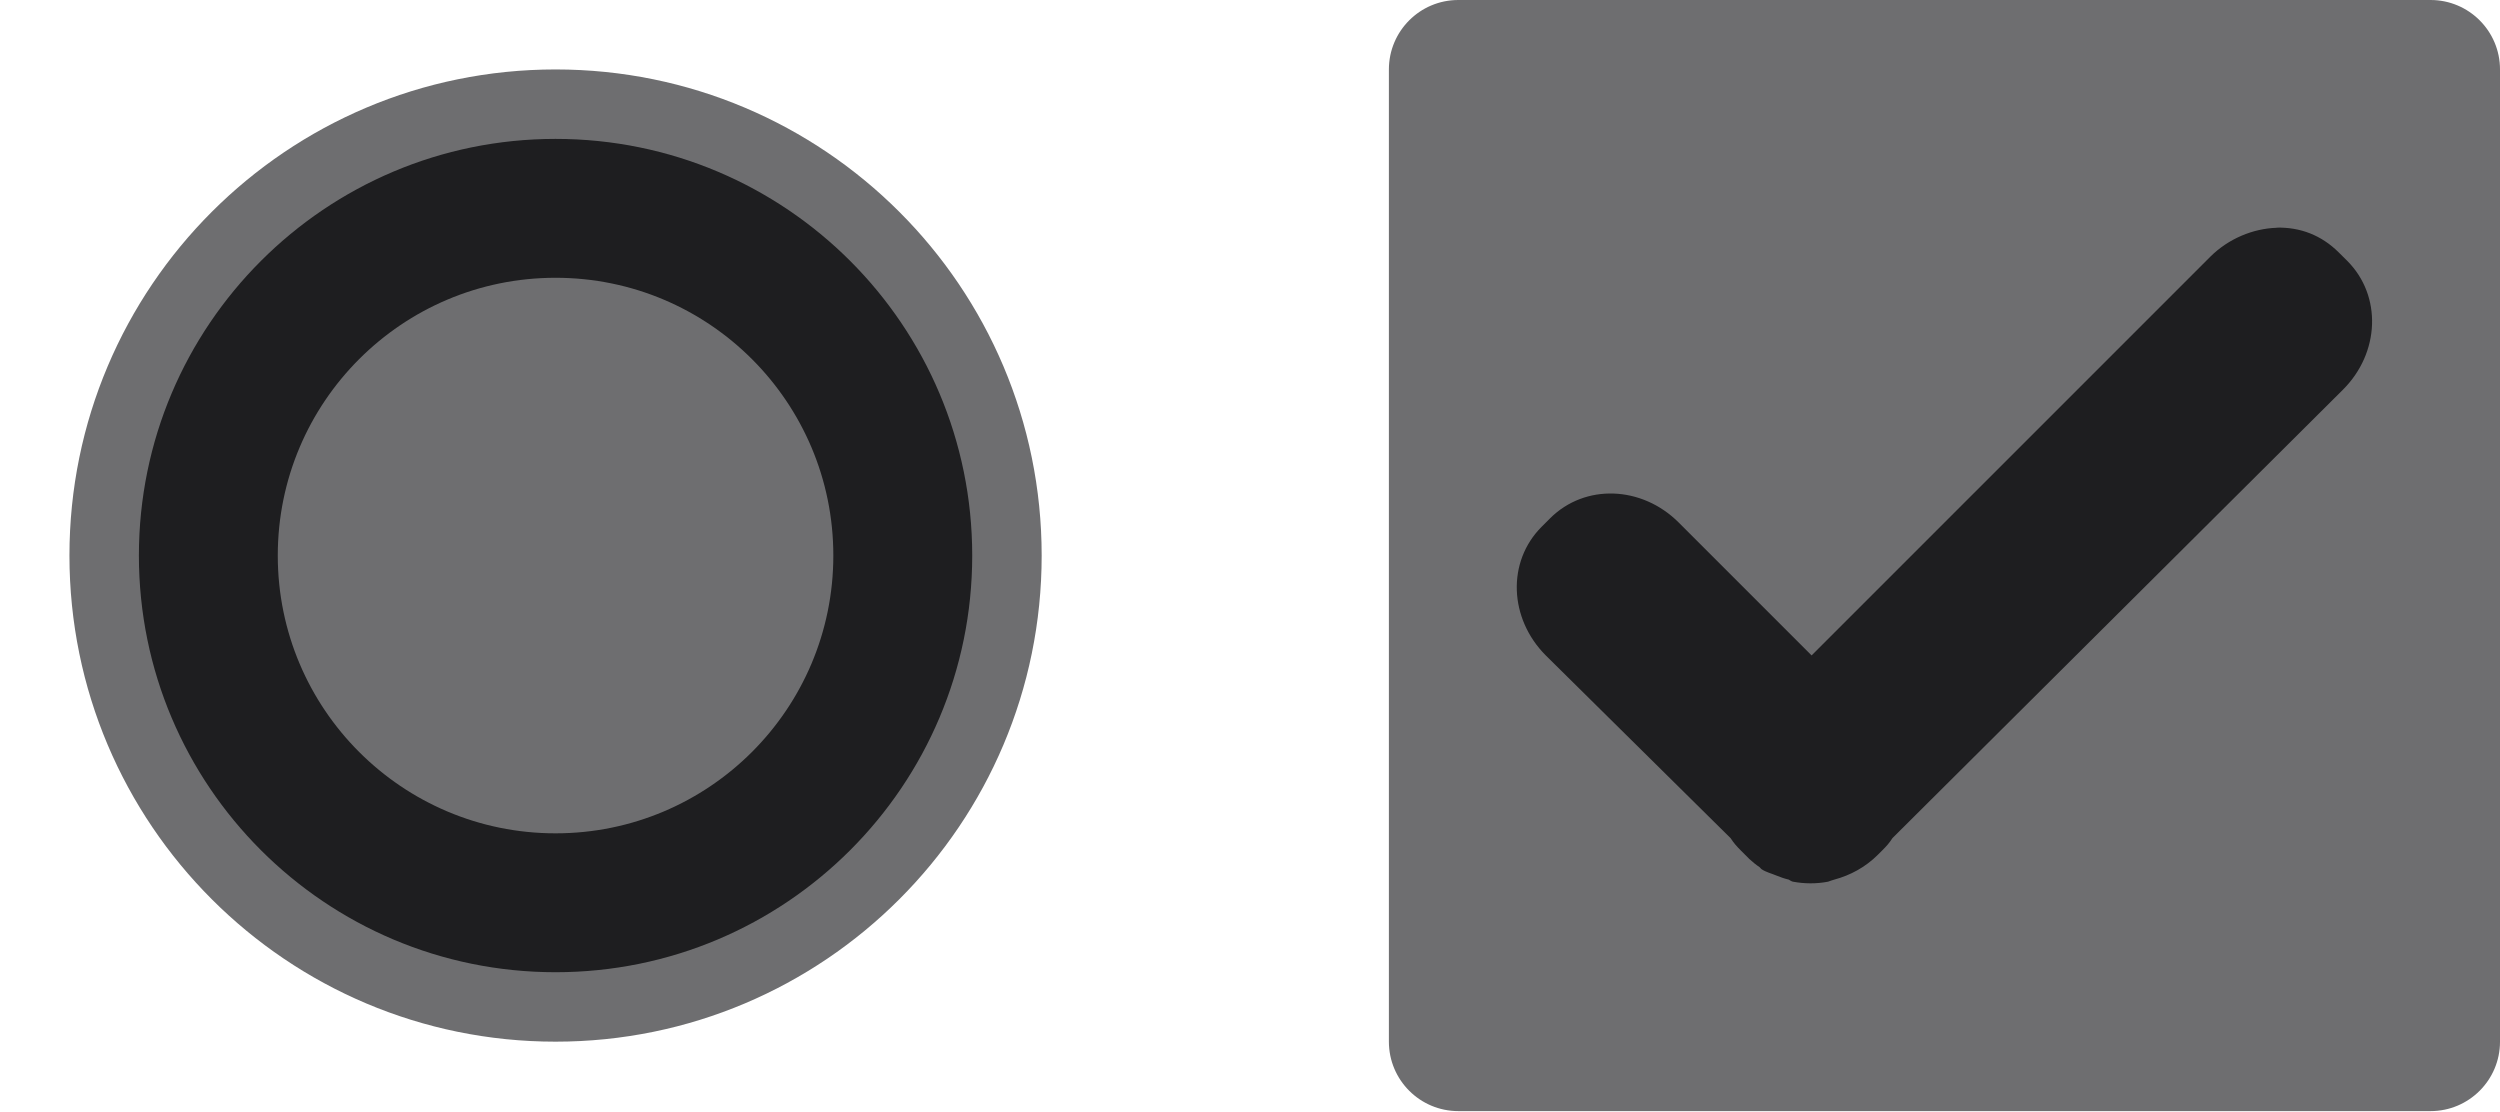
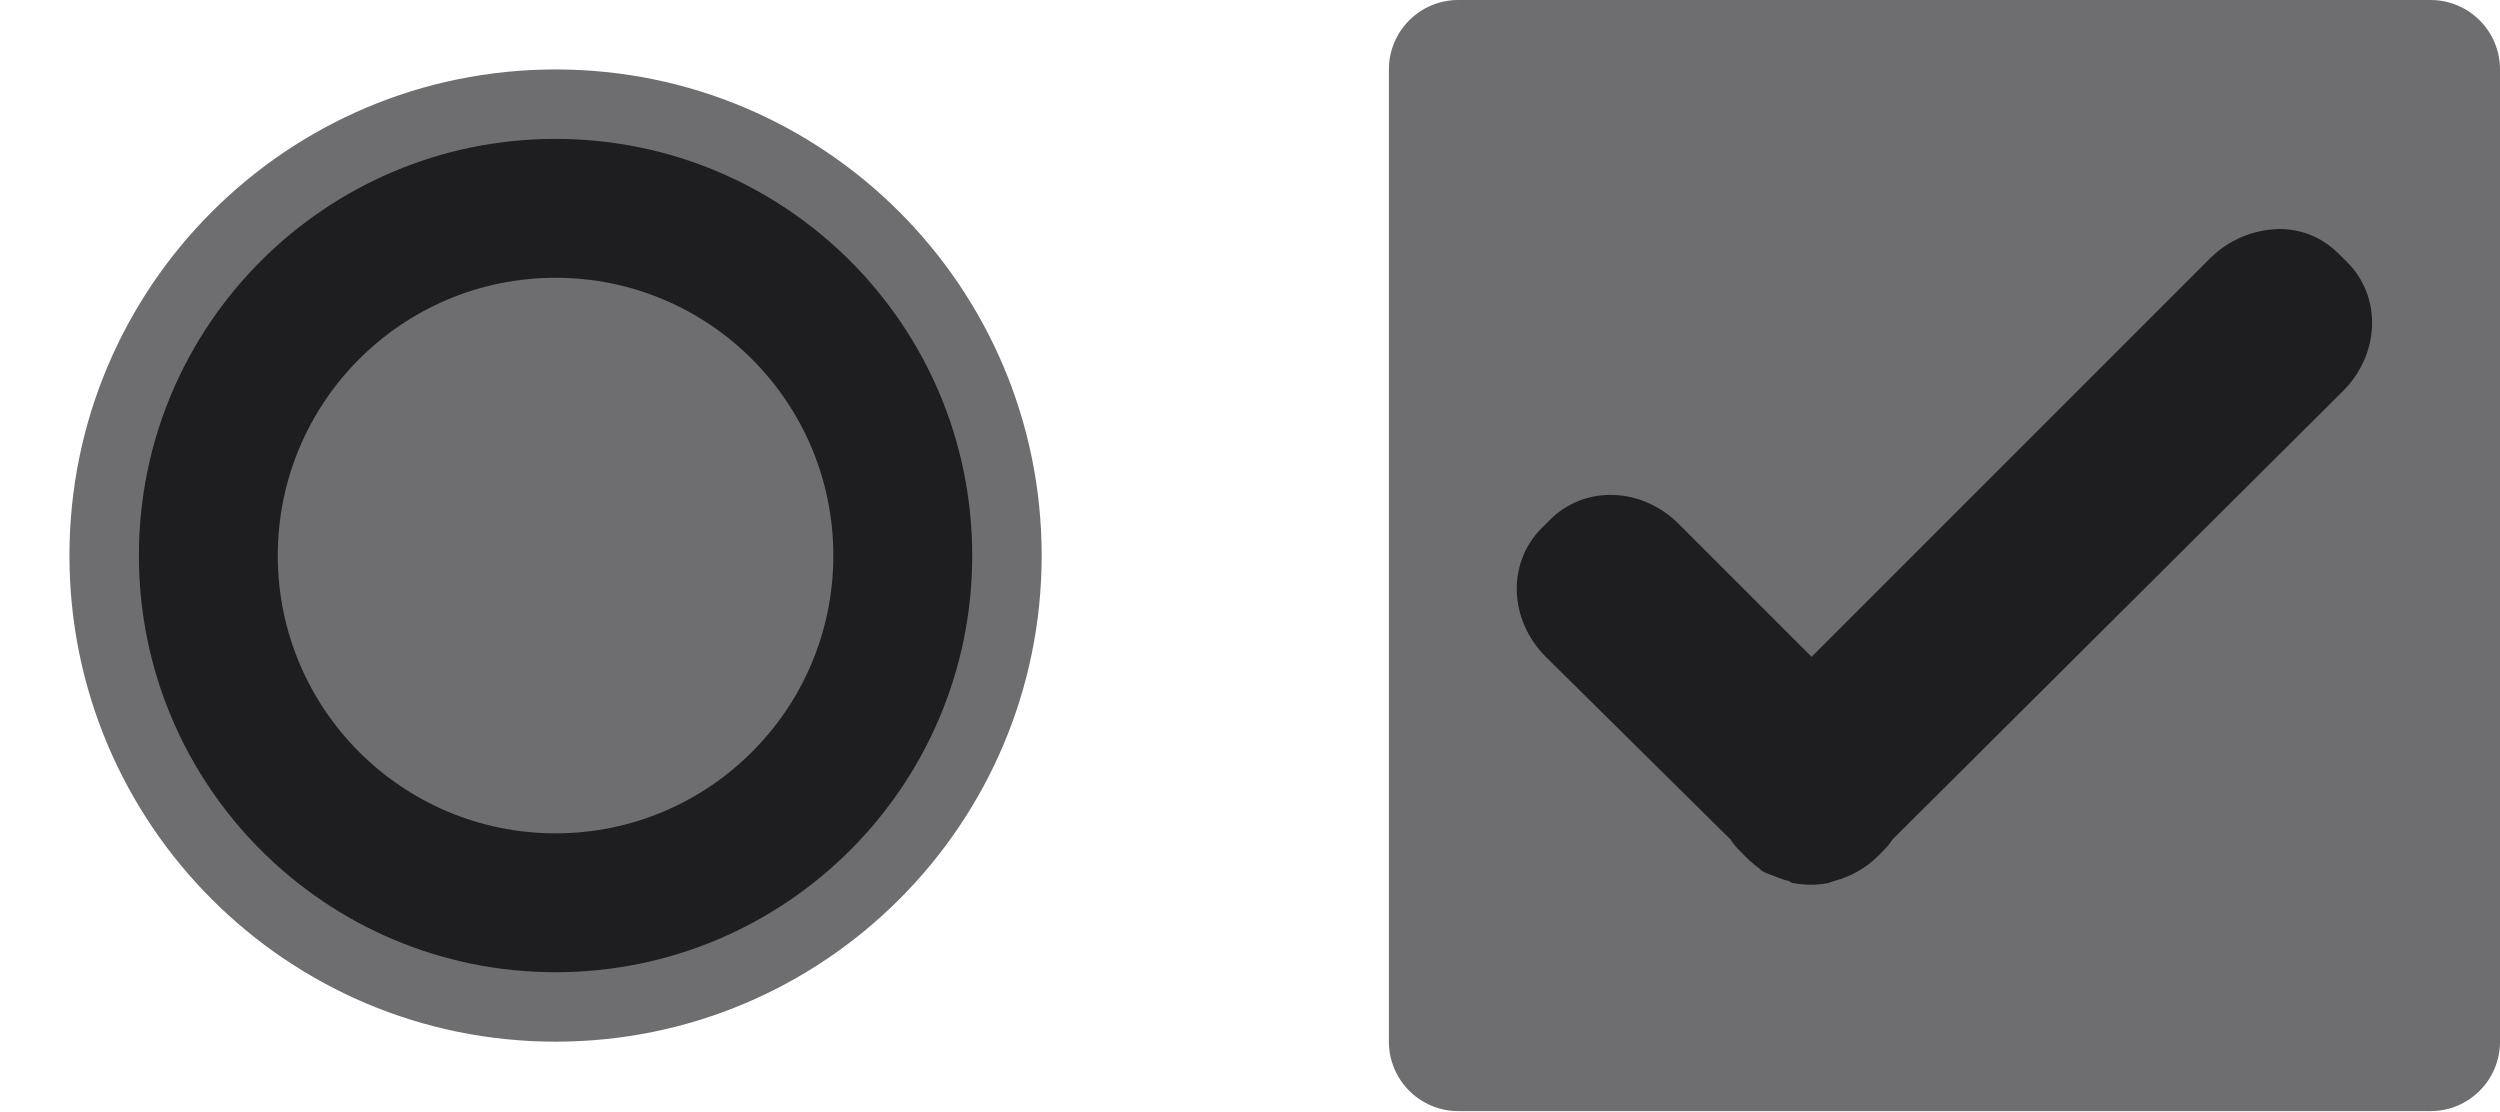
<svg xmlns="http://www.w3.org/2000/svg" width="36" height="16" version="1.1" viewBox="0 0 36 16">
-   <g transform="translate(0,-1102.52)">
+   <g transform="translate(0 -1102.5)">
    <g id="radiobutton">
-       <circle cx="8" cy="1110.52" r="8" style="opacity:0;stroke-width:1.6" />
-       <circle cx="8" cy="1110.52" r="7" style="fill:#6e6e70" />
-       <circle cx="8" cy="1110.52" r="6" style="fill:#1e1e20" />
-       <circle cx="8" cy="1110.52" r="4" style="fill:#6e6e70" />
+       <circle cx="8" cy="1110.5" r="8" opacity="0" stroke-width="1.6" />
+       <circle cx="8" cy="1110.5" r="7" fill="#6e6e70" />
+       <circle cx="8" cy="1110.5" r="6" fill="#1e1e20" />
+       <circle cx="8" cy="1110.5" r="4" fill="#6e6e70" />
    </g>
    <g id="checkbox">
-       <rect x="20" y="1102.52" width="16" height="16" ry="1" style="fill:#6e6e70" />
-       <path d="m32.784 1105.8c-0.337 0.011-0.692 0.154-0.957 0.418l-5.74 5.74-1.913-1.913c-0.53-0.53-1.35-0.564-1.854-0.06l-0.12 0.12c-0.504 0.504-0.47 1.323 0.06 1.854l2.661 2.631c0.047 0.072 0.087 0.117 0.149 0.179l0.12 0.12c0.048 0.044 0.098 0.085 0.149 0.119 0.013 0.011 0.017 0.022 0.03 0.03 0.064 0.042 0.141 0.06 0.209 0.089 0.06 0.024 0.117 0.045 0.179 0.059 0.022 0.012 0.038 0.025 0.06 0.03 0.165 0.031 0.34 0.033 0.508 0 0.032-0.011 0.059-0.022 0.09-0.03 0.227-0.061 0.446-0.177 0.628-0.359l0.06-0.06c0.063-0.063 0.103-0.107 0.149-0.179l6.488-6.458c0.53-0.53 0.563-1.35 0.06-1.854l-0.12-0.119c-0.252-0.252-0.56-0.367-0.897-0.359z" style="fill:#1e1e20" />
+       <rect x="20" y="1102.5" width="16" height="16" ry="1" fill="#6e6e70" />
+       <path d="m32.784 1105.8c-0.337 0.011-0.692 0.154-0.957 0.418l-5.74 5.74-1.913-1.913c-0.53-0.53-1.35-0.564-1.854-0.06l-0.12 0.12c-0.504 0.504-0.47 1.323 0.06 1.854l2.661 2.631c0.047 0.072 0.087 0.117 0.149 0.179l0.12 0.12c0.048 0.044 0.098 0.085 0.149 0.119 0.013 0.011 0.017 0.022 0.03 0.03 0.064 0.042 0.141 0.06 0.209 0.089 0.06 0.024 0.117 0.045 0.179 0.059 0.022 0.012 0.038 0.025 0.06 0.03 0.165 0.031 0.34 0.033 0.508 0 0.032-0.011 0.059-0.022 0.09-0.03 0.227-0.061 0.446-0.177 0.628-0.359l0.06-0.06c0.063-0.063 0.103-0.107 0.149-0.179l6.488-6.458c0.53-0.53 0.563-1.35 0.06-1.854l-0.12-0.119c-0.252-0.252-0.56-0.367-0.897-0.359z" fill="#1e1e20" />
    </g>
  </g>
</svg>
